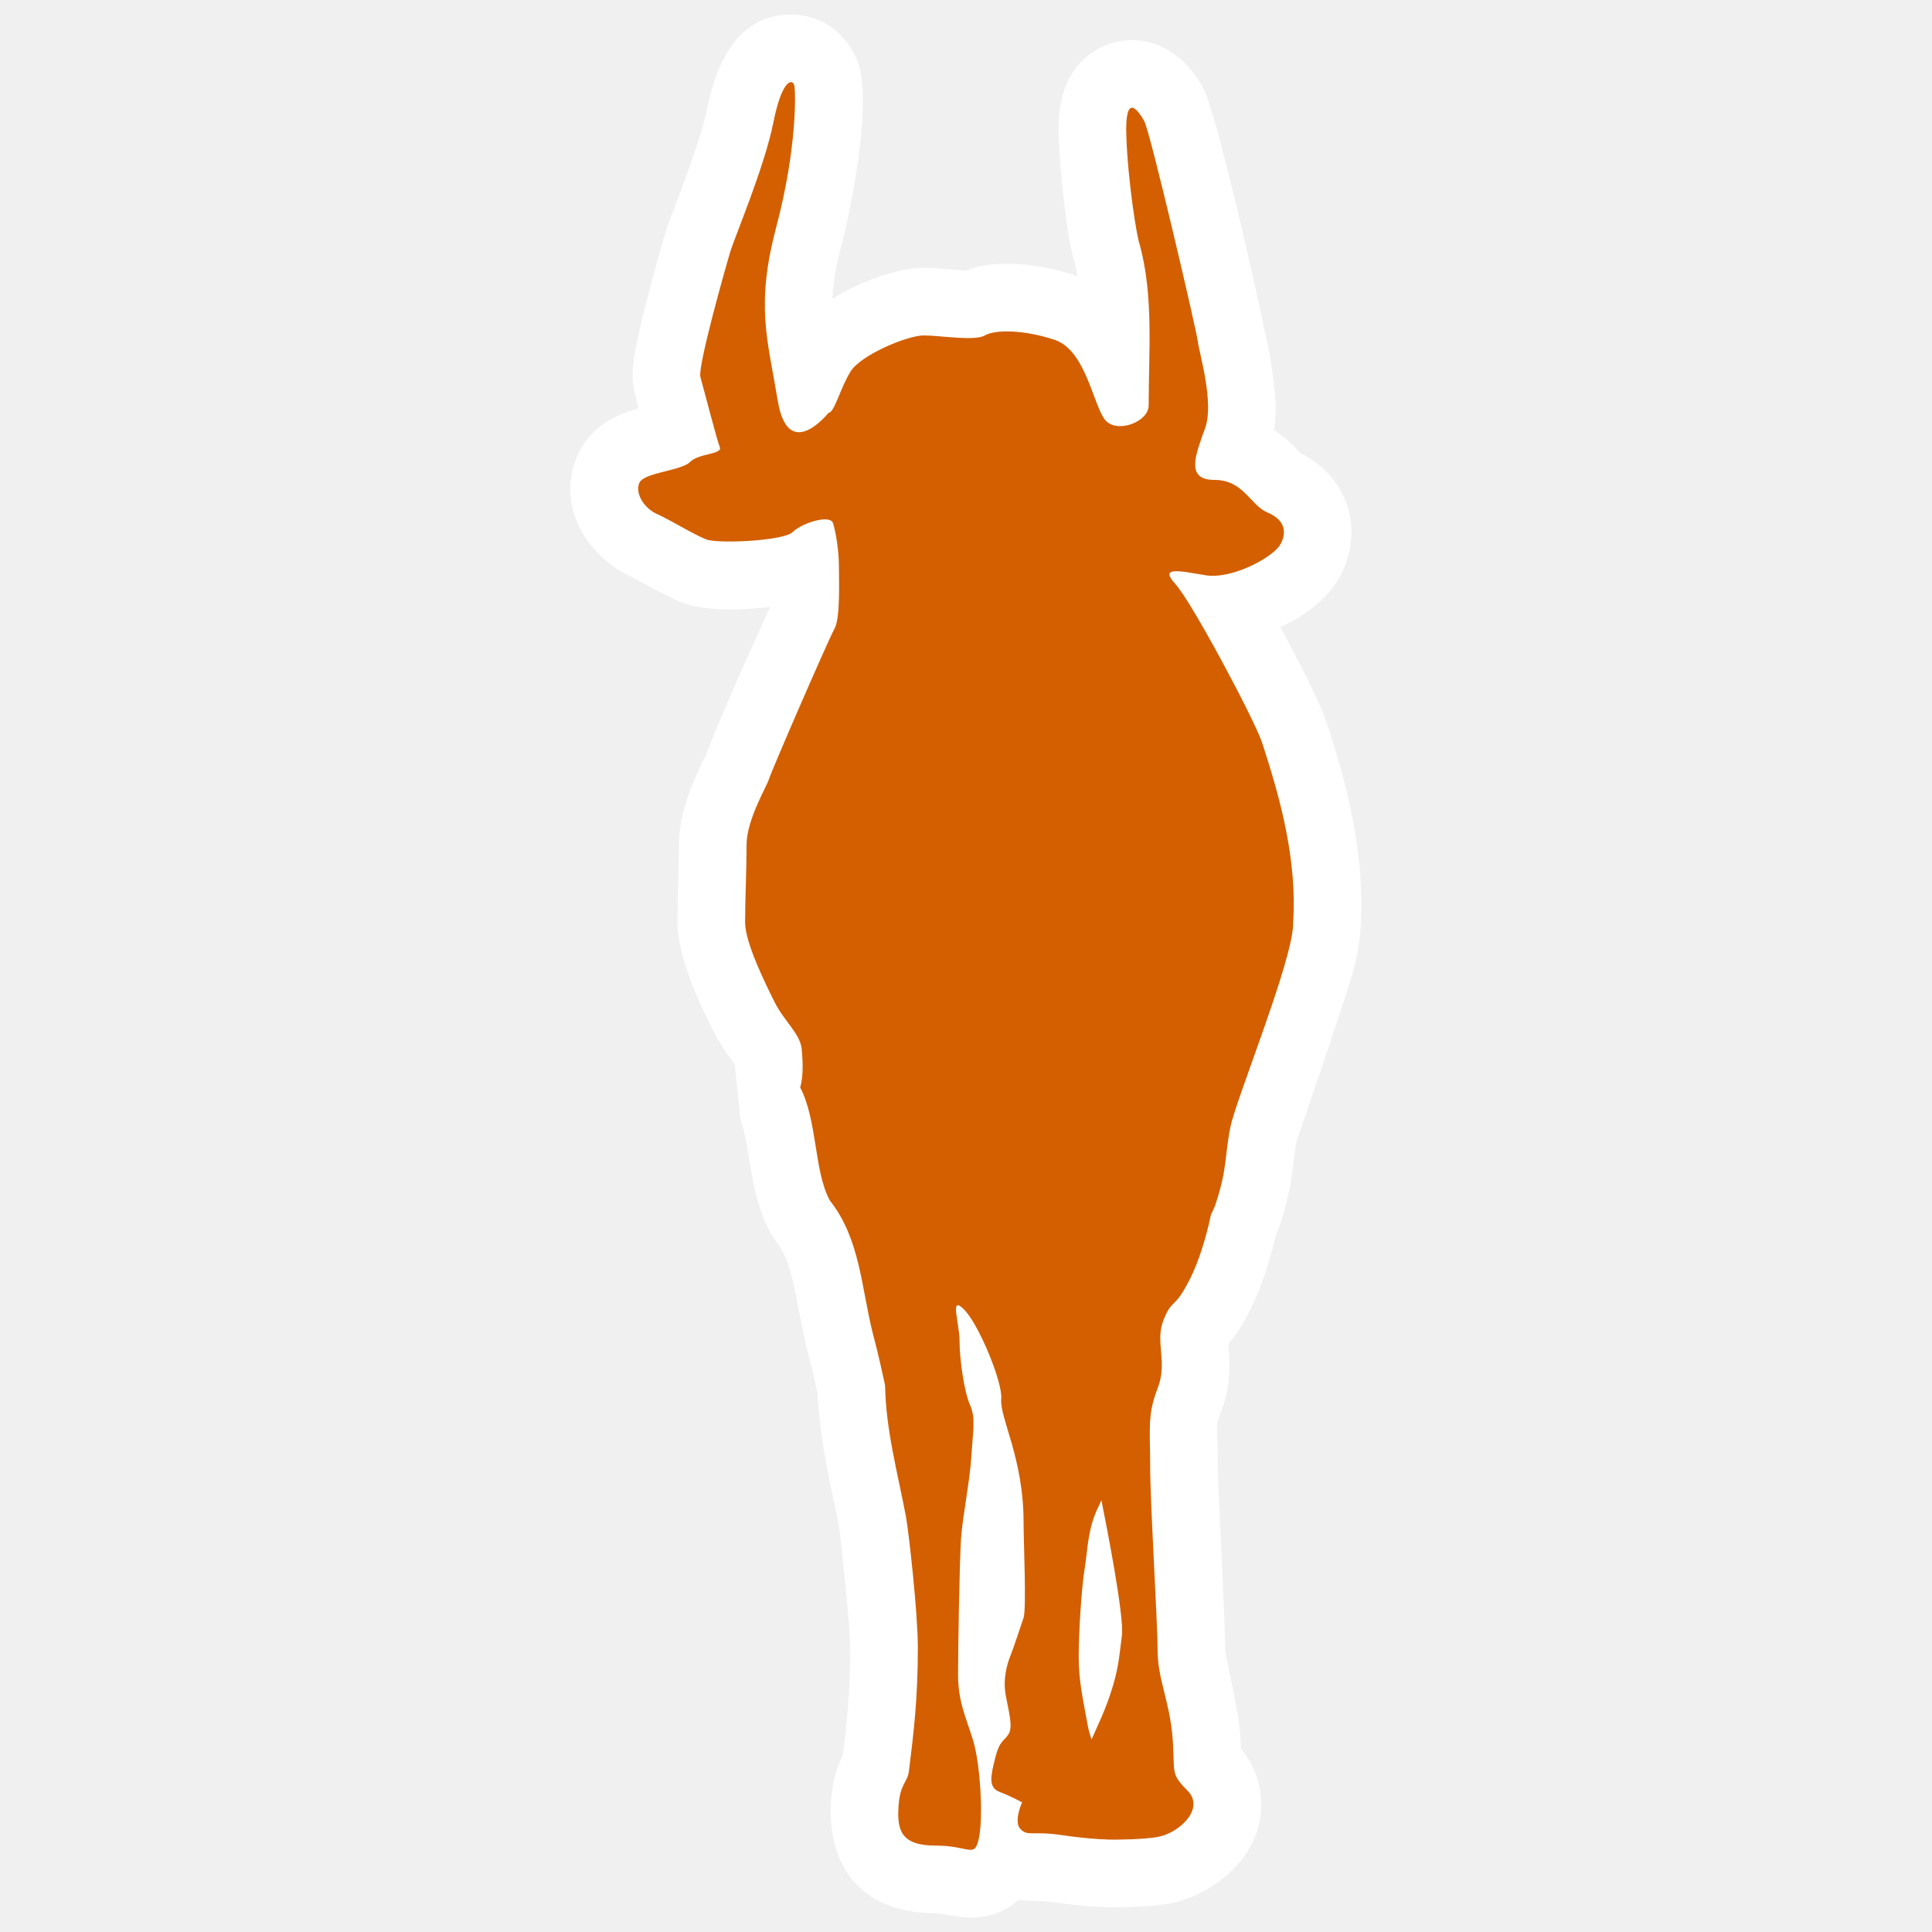
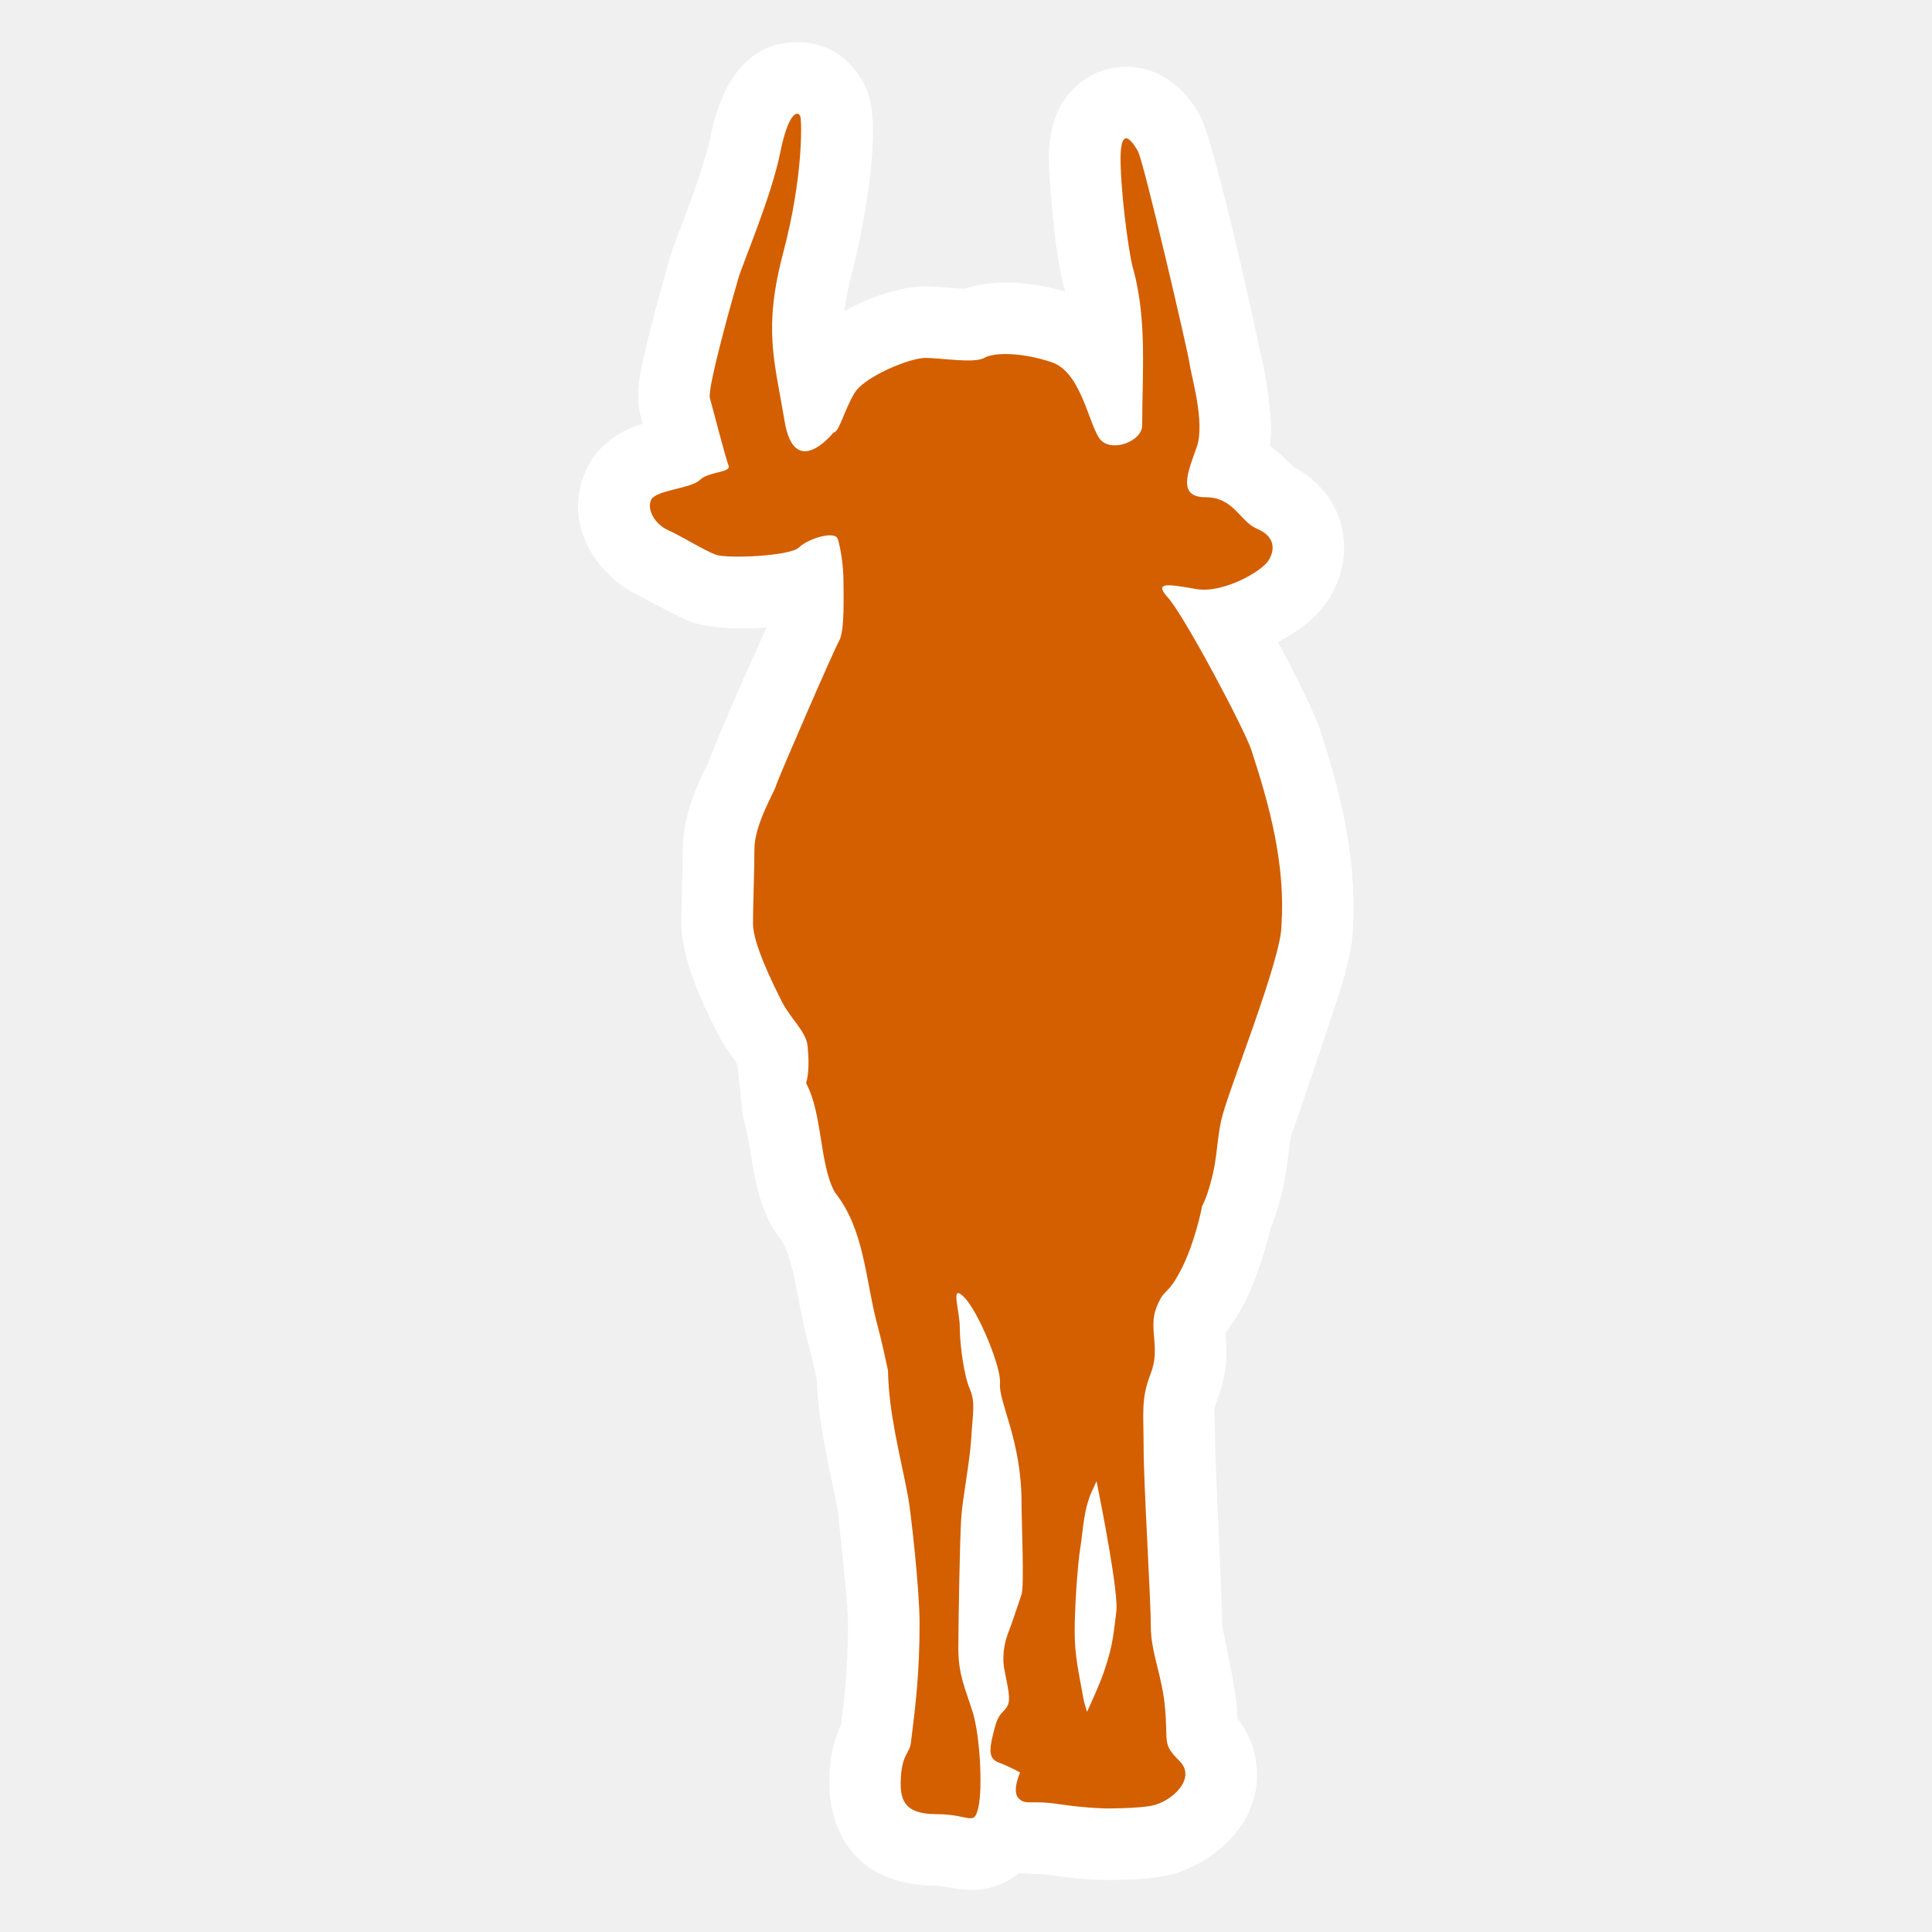
<svg xmlns="http://www.w3.org/2000/svg" width="200mm" height="200mm" viewBox="0 0 200 200" version="1.1" id="svg1" xml:space="preserve">
-   <path id="path2" style="fill:#ffffff;fill-opacity:1;stroke-width:8.18;stroke-linecap:round;stroke-linejoin:round;paint-order:stroke fill markers" d="m 82.074,1.508 c -6.662,-0.171 -8.334,7.092 -8.875,9.795 -0.368,1.841 -1.61,5.49 -2.654,8.266 -0.348,0.925 -1.422,3.715 -1.66,4.508 -0.337,1.123 -3,10.331 -3.342,13.666 -0.038,0.371 -0.188,1.741 0.234,3.221 0.009,0.033 0.145,0.55 0.348,1.309 -0.019,0.005 -0.039,0.01 -0.059,0.016 -0.854,0.241 -4.688,1.144 -6.314,4.939 -2.41,5.624 1.678,10.72 5.441,12.393 0.103,0.046 4.137,2.278 5.473,2.779 2.269,0.851 5.981,0.81 9.066,0.42 -1.699,3.664 -6.483,14.387 -6.924,16.15 0.062,-0.247 0.112,-0.438 0.152,-0.582 -0.001,0.003 -0.003,0.005 -0.004,0.008 -0.018,0.038 -0.038,0.078 -0.059,0.121 -0.023,0.046 -0.049,0.1 -0.074,0.152 -0.029,0.059 -0.06,0.122 -0.092,0.188 -0.21,0.433 -0.491,1.021 -0.771,1.67 -0.624,1.442 -1.674,4.096 -1.674,6.924 0,2.2 -0.154,5.681 -0.154,8.018 0,4.264 3.242,10.298 3.82,11.455 0.603,1.205 1.668,2.663 2.121,3.279 0.014,0.267 0.026,0.479 0.033,0.455 l 0.549,5.207 c 0.079,0.149 0.519,1.696 0.855,3.812 0.295,1.852 0.716,5.186 2.287,8.018 l 0.643,0.961 c 0.669,0.841 1.174,2.019 1.633,3.926 0.344,1.43 0.975,5.148 1.535,7.332 l 0.018,0.064 c 0.483,1.812 0.747,3.051 1.02,4.299 0.202,5.156 1.547,10.268 2.25,13.965 0.046,0.317 1.119,9.999 1.119,12.309 0,4.554 -0.323,7.515 -0.773,11.152 -0.026,0.054 -0.054,0.11 -0.082,0.17 -0.069,0.146 -0.138,0.306 -0.211,0.48 -0.54,1.301 -0.814,2.495 -0.924,4.258 -0.341,5.459 2.198,11.445 10.842,11.445 0.43,0 1.397,0.228 2.525,0.369 2.534,0.316 4.575,-0.417 6.072,-1.756 1.314,0.175 2.51,0.085 3.467,0.229 2.216,0.332 4.603,0.54 6.264,0.541 0.003,1e-5 0.005,-1e-5 0.008,0 h 0.008 c 1.767,0.004 4.453,-0.079 6.248,-0.463 3.901,-0.836 9.86,-4.882 9.018,-11.361 -0.233,-1.796 -0.966,-3.315 -2.01,-4.562 -0.007,-0.199 -0.017,-0.406 -0.027,-0.609 -0.019,-0.368 -0.045,-0.774 -0.082,-1.223 -0.208,-2.5 -1.52,-7.88 -1.52,-8.361 0,-3.116 -0.77,-16.925 -0.77,-19.117 0,-4.229 -0.337,-3.862 0.293,-5.48 1.183,-3.041 0.929,-5.535 0.818,-6.848 -0.009,-0.104 -0.018,-0.198 -0.025,-0.283 0.788,-0.911 1.498,-2.004 2.338,-3.684 1.077,-2.154 1.956,-4.901 2.537,-7.428 0.166,-0.38 0.324,-0.784 0.463,-1.199 1.416,-4.248 1.349,-6.884 1.75,-8.789 -0.075,0.355 5.175,-15.044 5.773,-17.271 0.306,-1.141 0.77,-3.132 0.84,-4.74 l -0.002,0.057 c 0.003,-0.048 0.007,-0.096 0.01,-0.145 0.003,-0.079 0.005,-0.156 0.006,-0.232 1.8e-4,-0.018 -6e-5,-0.035 0,-0.053 0.408,-7.665 -1.57,-14.879 -3.588,-21.018 l -0.01,-0.027 c -0.483,-1.448 -2.507,-5.596 -4.723,-9.688 2.432,-1.109 4.61,-2.728 5.867,-4.74 2.854,-4.567 1.59,-10.561 -3.752,-13.234 -0.013,-0.014 -0.027,-0.028 -0.041,-0.043 -0.051,-0.054 -0.121,-0.127 -0.186,-0.195 -0.076,-0.08 -0.163,-0.172 -0.258,-0.27 -0.106,-0.109 -0.227,-0.232 -0.357,-0.359 -0.505,-0.492 -1.148,-1.041 -1.932,-1.553 0.106,-0.68 0.153,-1.318 0.168,-1.861 0.078,-2.812 -1.016,-8.186 -1.115,-8.322 l -0.002,-0.002 h -0.002 v 0.002 0.002 l -0.002,0.002 v 0.002 c -0.002,0.016 8.8e-4,0.058 0.01,0.129 -0.145,-1.16 -4.962,-22.872 -6.418,-25.42 -0.252,-0.441 -2.185,-4.235 -6.299,-4.824 -1.851,-0.265 -3.786,0.164 -5.414,1.381 -3.527,2.637 -3.259,7.238 -3.211,8.689 0.063,1.903 0.623,9.469 1.639,12.893 l -0.016,-0.049 c 0.01,0.036 0.02,0.073 0.029,0.109 0.112,0.43 0.208,0.877 0.289,1.34 -0.043,-0.015 -0.089,-0.03 -0.133,-0.045 -2.746,-0.915 -7.503,-1.948 -11.391,-0.596 0.207,-0.047 0.305,-0.025 0.332,0.002 0,0 0,0.002 0,0.002 0,0 0.002,0 0.002,0 0,0 0,0.002 0,0.002 0,0 0,0.002 0,0.002 l 0.002,0.002 v 0.002 l 0.002,0.002 c 0,0 0,0.002 0,0.002 0,0 0,0.002 0,0.002 0,0 0,0.002 0,0.002 v 0.002 0.002 l -0.002,0.002 v 0.002 l -0.002,0.002 v 0.002 l -0.002,0.002 -0.002,0.002 c -0.008,0.007 -0.021,0.013 -0.037,0.014 -0.017,4.85e-4 -0.04,-2.2e-4 -0.066,0 -0.03,2.44e-4 -0.064,4.37e-4 -0.104,0 -0.044,-4.86e-4 -0.096,-3.73e-4 -0.15,-0.002 -0.03,-8.66e-4 -0.061,-0.003 -0.094,-0.004 -0.49,0.178 -0.966,0.394 -1.422,0.654 0.658,-0.376 1.1,-0.567 1.389,-0.656 -0.024,-9.35e-4 -0.048,-8.42e-4 -0.072,-0.002 -0.08,-0.004 -0.165,-0.008 -0.256,-0.014 -0.101,-0.006 -0.209,-0.014 -0.32,-0.021 -0.124,-0.009 -0.252,-0.019 -0.387,-0.029 -0.671,-0.053 -2.183,-0.199 -3.201,-0.199 -2.496,0 -6.356,1.243 -9.451,3.209 0.044,-1.472 0.293,-3.17 0.955,-5.678 1.057,-4.003 2.946,-13.848 1.875,-18.131 -0.582,-2.327 -2.801,-5.51 -6.938,-5.615 z" />
-   <path id="path1" style="fill:#d35f00;fill-opacity:1;stroke-width:8.18;stroke-linecap:round;stroke-linejoin:round;paint-order:stroke fill markers" d="m 81.894,8.506 c -0.423,-0.011 -1.168,0.845 -1.833,4.169 -0.925,4.625 -4.009,11.871 -4.471,13.413 -0.463,1.542 -3.392,11.871 -3.083,12.951 0.308,1.079 1.696,6.475 2.004,7.246 0.308,0.771 -2.158,0.617 -3.083,1.542 -0.925,0.925 -4.779,1.079 -5.242,2.158 -0.463,1.079 0.463,2.621 1.85,3.238 1.388,0.617 3.854,2.158 5.087,2.621 1.233,0.463 8.017,0.155 8.942,-0.771 0.925,-0.925 3.855,-1.85 4.163,-0.925 0.308,0.925 0.617,2.929 0.617,4.471 0,1.542 0.154,5.396 -0.463,6.476 -0.617,1.079 -6.629,14.955 -6.784,15.571 -0.154,0.617 -2.313,4.163 -2.313,6.784 0,2.621 -0.154,5.859 -0.154,8.017 0,2.158 2.158,6.475 3.083,8.325 0.925,1.85 2.621,3.238 2.775,4.779 0.154,1.542 0.154,2.93 -0.154,4.009 1.787,3.365 1.421,8.721 3.083,11.717 3.145,3.955 3.258,9.146 4.471,13.876 0.617,2.313 0.925,3.854 1.234,5.242 0.08,4.629 1.304,9.055 2.158,13.568 0.308,1.696 1.234,10.021 1.234,13.567 0,5.247 -0.421,8.768 -0.925,12.797 -0.154,1.233 -0.925,1.233 -1.079,3.7 -0.154,2.467 0.308,4.009 3.854,4.009 3.546,0 4.008,1.387 4.471,-0.771 0.463,-2.158 0.154,-7.709 -0.617,-10.175 -0.771,-2.467 -1.542,-4.008 -1.542,-6.784 0,-2.775 0.154,-11.718 0.308,-14.03 0.154,-2.313 0.926,-6.013 1.08,-8.634 0.154,-2.621 0.462,-3.854 -0.155,-5.242 -0.617,-1.388 -1.079,-4.779 -1.079,-6.629 0,-1.85 -1.079,-4.78 0.463,-3.238 1.542,1.542 4.009,7.554 3.854,9.25 -0.181,1.987 2.313,6.11 2.313,12.797 0,2.004 0.308,8.942 0,9.867 -0.308,0.925 -1.079,3.238 -1.388,4.009 -0.308,0.771 -0.771,2.312 -0.463,4.008 0.308,1.696 0.771,3.238 0.309,4.009 -0.463,0.771 -0.925,0.617 -1.388,2.467 -0.463,1.85 -0.771,3.083 0.463,3.546 1.233,0.463 2.312,1.079 2.312,1.079 0,0 -0.925,2.004 -0.154,2.775 0.771,0.771 1.233,0.154 4.317,0.617 3.083,0.463 5.242,0.463 5.242,0.463 0,0 3.309,0.007 4.779,-0.308 2.158,-0.463 4.779,-2.929 2.929,-4.779 -1.85,-1.85 -1.233,-1.85 -1.542,-5.551 -0.308,-3.7 -1.542,-6.012 -1.542,-8.942 0,-2.929 -0.771,-15.263 -0.771,-19.118 0,-3.854 -0.308,-5.242 0.771,-8.017 1.079,-2.775 -0.309,-4.78 0.617,-7.092 0.925,-2.313 1.079,-0.925 2.775,-4.317 0.831,-1.663 1.626,-4.141 2.129,-6.562 0.206,-0.404 0.373,-0.788 0.492,-1.147 1.233,-3.7 0.926,-5.088 1.542,-8.017 0.617,-2.929 6.475,-17.268 6.475,-20.968 0.421,-6.474 -1.235,-12.715 -3.238,-18.809 -0.771,-2.313 -7.246,-14.492 -8.942,-16.342 -1.696,-1.85 0.308,-1.388 3.083,-0.925 2.775,0.463 6.938,-1.85 7.709,-3.083 0.771,-1.233 0.617,-2.622 -1.233,-3.392 -1.85,-0.771 -2.467,-3.392 -5.551,-3.392 -3.083,0 -1.85,-2.775 -0.925,-5.396 0.925,-2.621 -0.617,-7.709 -0.771,-8.942 -0.154,-1.233 -4.933,-21.738 -5.55,-22.817 -0.617,-1.079 -2.004,-3.084 -1.85,1.542 0.154,4.625 1.079,10.484 1.388,11.255 1.453,5.394 0.925,11.125 0.925,16.65 0,1.696 -3.237,2.93 -4.471,1.542 -1.233,-1.388 -2.004,-7.247 -5.242,-8.326 -3.238,-1.079 -6.168,-1.079 -7.247,-0.463 -1.079,0.617 -4.625,0 -6.321,0 -1.696,0 -6.475,2.004 -7.555,3.7 -1.079,1.696 -1.695,4.317 -2.312,4.317 0,0 -4.163,5.242 -5.242,-1.234 -1.079,-6.475 -2.313,-9.867 -0.155,-18.038 C 82.528,15.296 82.374,9.437 82.22,8.821 82.177,8.647 82.06,8.51 81.894,8.506 Z M 114.017,155.302 c 0.598,2.972 2.378,12.086 2.121,14.015 -0.308,2.313 -0.309,3.392 -1.234,6.167 -0.612,1.835 -1.425,3.468 -1.906,4.587 -0.184,-0.545 -0.326,-1.054 -0.406,-1.503 -0.463,-2.621 -0.925,-4.471 -0.925,-7.092 0,-2.621 0.308,-7.246 0.617,-9.096 0.308,-1.85 0.308,-4.163 1.388,-6.321 0.108,-0.217 0.224,-0.47 0.345,-0.756 z" />
+   <path id="path8" style="fill:#ffffff;fill-opacity:1;stroke-width:7.455;stroke-linecap:round;stroke-linejoin:round;paint-order:stroke fill markers" d="m 83.676,9.617 c -6.583,-0.169 -8.216,6.94 -8.713,9.426 -0.319,1.595 -1.442,4.914 -2.391,7.436 -0.316,0.84 -1.298,3.382 -1.527,4.148 -0.335,1.116 -2.298,8.157 -2.84,11.059 -0.079,0.423 -0.584,2.616 0.006,4.68 0.005,0.018 0.063,0.236 0.156,0.59 -1.33,0.395 -4.245,1.495 -5.621,4.705 -2.367,5.523 1.633,10.486 5.277,12.105 0.049,0.022 3.756,2.072 5.021,2.547 1.402,0.526 4.375,0.826 7.445,0.566 -1.835,4.014 -5.494,12.272 -5.877,13.803 0.086,-0.345 0.148,-0.547 0.186,-0.656 -0.006,0.013 -0.013,0.027 -0.02,0.041 -0.018,0.036 -0.036,0.076 -0.057,0.117 -0.196,0.403 -0.528,1.079 -0.85,1.822 -0.581,1.342 -1.576,3.83 -1.576,6.557 0,1.982 -0.141,5.15 -0.141,7.307 0,4.069 3.032,9.684 3.549,10.717 0.521,1.043 1.39,2.261 1.855,2.898 -0.005,0.15 -0.009,0.243 -0.004,0.262 v 0.002 h 0.002 l 0.002,-0.002 v -0.002 c 0.009,-0.015 0.027,-0.072 0.059,-0.182 0.003,0.004 0.007,0.009 0.01,0.014 l 0.545,5.172 c 2.17e-4,4.1e-4 0.41,1.356 0.717,3.283 0.269,1.686 0.648,4.793 2.154,7.508 L 81.688,126.5 c 0.53,0.666 0.962,1.64 1.369,3.336 0.306,1.272 0.883,4.665 1.402,6.691 l 0.018,0.065 c 0.429,1.609 0.665,2.713 0.91,3.838 0.194,4.763 1.424,9.432 2.057,12.758 0.021,0.183 1.012,9.116 1.012,11.109 0,4.076 -0.285,6.723 -0.689,9.986 -0.011,0.023 -0.022,0.045 -0.033,0.068 -0.066,0.141 -0.133,0.296 -0.203,0.465 -0.521,1.257 -0.783,2.413 -0.887,4.076 -0.326,5.223 2.163,11.092 10.498,11.092 0.352,0 1.126,0.195 2.227,0.332 2.4,0.299 4.35,-0.36 5.809,-1.57 1.122,0.121 2.116,0.063 2.869,0.176 2.048,0.307 4.263,0.499 5.805,0.5 0.002,10e-6 0.002,0 0.004,0 h 0.006 c 1.62,0.003 4.096,-0.068 5.824,-0.438 3.756,-0.805 9.526,-4.711 8.703,-11.041 -0.219,-1.685 -0.886,-3.121 -1.834,-4.309 -0.007,-0.176 -0.018,-0.365 -0.029,-0.566 -0.017,-0.285 -0.037,-0.592 -0.065,-0.924 -0.145,-1.743 -1.383,-7.304 -1.383,-7.566 0,-1.948 -0.701,-16.133 -0.701,-17.424 0,-3.888 -0.309,-3.397 0.225,-4.77 1.132,-2.91 0.887,-5.312 0.785,-6.518 0,0 0,-0.002 0,-0.002 0,0 0,-0.002 0,-0.002 0.69,-0.837 1.323,-1.84 2.045,-3.283 0.933,-1.866 1.81,-4.591 2.342,-6.838 0.151,-0.348 0.297,-0.719 0.426,-1.105 1.313,-3.938 1.265,-6.414 1.615,-8.078 -0.087,0.413 4.714,-13.704 5.252,-15.709 0.282,-1.051 0.716,-2.896 0.785,-4.441 l -0.002,0.053 c 0.003,-0.048 0.007,-0.095 0.01,-0.143 0.003,-0.08 0.005,-0.158 0.006,-0.236 9.3e-4,-0.017 -9e-4,-0.034 0,-0.051 0.372,-7.098 -1.457,-13.741 -3.301,-19.35 l -0.01,-0.027 c -0.428,-1.283 -2.122,-4.782 -4.037,-8.354 2.074,-1.042 3.905,-2.49 5.018,-4.27 2.783,-4.453 1.563,-10.265 -3.568,-12.895 -0.04,-0.042 -0.088,-0.093 -0.133,-0.141 -0.07,-0.074 -0.152,-0.159 -0.24,-0.25 -0.099,-0.102 -0.214,-0.217 -0.338,-0.338 -0.418,-0.408 -0.922,-0.854 -1.521,-1.281 0.062,-0.5 0.092,-0.965 0.104,-1.373 0.071,-2.587 -0.929,-7.571 -1.025,-7.705 h -0.002 -0.002 v 0.002 0.002 0.002 c -0.002,0.017 -5.6e-4,0.064 0.01,0.146 -0.139,-1.11 -4.522,-20.942 -5.926,-23.398 -0.238,-0.417 -2.094,-4.116 -6.189,-4.703 -1.843,-0.264 -3.774,0.163 -5.395,1.375 -3.512,2.625 -3.221,7.086 -3.176,8.438 0.056,1.677 0.561,8.635 1.514,11.887 l -0.014,-0.041 c 0.007,0.026 0.015,0.052 0.021,0.078 0.015,0.057 0.031,0.116 0.045,0.174 -2.596,-0.747 -6.554,-1.405 -9.875,-0.262 -0.012,-5.57e-4 -0.025,-0.001 -0.037,-0.002 -0.075,-0.004 -0.155,-0.008 -0.24,-0.014 -0.426,-0.027 -2.717,-0.225 -3.527,-0.225 -2.118,0 -5.204,0.911 -7.914,2.41 0.112,-1.04 0.345,-2.265 0.771,-3.879 0.941,-3.561 2.737,-12.721 1.709,-16.834 -0.574,-2.295 -2.772,-5.482 -6.908,-5.588 z" transform="matrix(1.058089,0,0,1.058089,-5.807341,-5.808956)" />
+   <path id="path1" style="fill:#d35f00;fill-opacity:1;stroke-width:7.888;stroke-linecap:round;stroke-linejoin:round;paint-order:stroke fill markers" d="m 82.539,11.772 c -0.408,-0.01 -1.126,0.814 -1.767,4.02 -0.892,4.46 -3.866,11.448 -4.312,12.934 -0.446,1.487 -3.27,11.448 -2.973,12.488 0.297,1.041 1.635,6.244 1.933,6.987 0.297,0.743 -2.081,0.595 -2.973,1.487 -0.892,0.892 -4.609,1.04 -5.055,2.081 -0.446,1.041 0.446,2.528 1.784,3.122 1.338,0.595 3.716,2.081 4.906,2.527 1.189,0.446 7.731,0.149 8.623,-0.743 0.892,-0.892 3.717,-1.784 4.014,-0.892 0.297,0.892 0.595,2.825 0.595,4.311 0,1.487 0.149,5.204 -0.446,6.244 -0.595,1.041 -6.393,14.421 -6.541,15.015 -0.149,0.595 -2.23,4.014 -2.23,6.541 0,2.527 -0.148,5.65 -0.148,7.731 0,2.081 2.081,6.244 2.973,8.028 0.892,1.784 2.528,3.122 2.676,4.609 0.149,1.487 0.149,2.825 -0.148,3.866 1.723,3.245 1.37,8.41 2.973,11.299 3.033,3.814 3.141,8.819 4.311,13.38 0.595,2.23 0.892,3.717 1.19,5.055 0.077,4.463 1.257,8.732 2.081,13.083 0.297,1.635 1.19,9.663 1.19,13.083 0,5.06 -0.406,8.455 -0.892,12.34 -0.149,1.189 -0.892,1.189 -1.041,3.568 -0.149,2.379 0.297,3.866 3.717,3.866 3.419,0 3.865,1.338 4.311,-0.744 0.446,-2.081 0.149,-7.433 -0.595,-9.812 -0.743,-2.379 -1.487,-3.865 -1.487,-6.541 0,-2.676 0.148,-11.299 0.297,-13.529 0.149,-2.23 0.892,-5.798 1.041,-8.326 0.149,-2.527 0.446,-3.717 -0.149,-5.055 -0.595,-1.338 -1.041,-4.608 -1.041,-6.392 0,-1.784 -1.041,-4.609 0.446,-3.122 1.487,1.487 3.865,7.285 3.717,8.92 -0.174,1.916 2.23,5.891 2.23,12.34 0,1.933 0.297,8.623 0,9.515 -0.297,0.892 -1.041,3.122 -1.338,3.866 -0.297,0.743 -0.743,2.23 -0.446,3.865 0.297,1.635 0.744,3.122 0.298,3.866 -0.446,0.743 -0.892,0.595 -1.338,2.379 -0.446,1.784 -0.743,2.973 0.446,3.419 1.189,0.446 2.23,1.041 2.23,1.041 0,0 -0.892,1.933 -0.148,2.676 0.743,0.743 1.189,0.148 4.163,0.595 2.973,0.446 5.055,0.446 5.055,0.446 0,0 3.191,0.006 4.609,-0.297 2.081,-0.446 4.609,-2.825 2.825,-4.609 -1.784,-1.784 -1.189,-1.784 -1.487,-5.352 -0.297,-3.568 -1.487,-5.798 -1.487,-8.623 0,-2.825 -0.744,-14.718 -0.744,-18.435 0,-3.717 -0.297,-5.055 0.744,-7.731 1.041,-2.676 -0.298,-4.609 0.595,-6.839 0.892,-2.23 1.041,-0.892 2.676,-4.163 0.802,-1.603 1.568,-3.993 2.053,-6.328 0.198,-0.39 0.359,-0.76 0.475,-1.106 1.189,-3.568 0.892,-4.906 1.487,-7.731 0.595,-2.825 6.244,-16.651 6.244,-20.219 0.406,-6.243 -1.19,-12.261 -3.122,-18.138 -0.743,-2.23 -6.987,-13.975 -8.623,-15.759 -1.635,-1.784 0.297,-1.338 2.973,-0.892 2.676,0.446 6.69,-1.784 7.433,-2.973 0.743,-1.189 0.595,-2.528 -1.189,-3.271 -1.784,-0.743 -2.379,-3.271 -5.352,-3.271 -2.973,0 -1.784,-2.676 -0.892,-5.203 0.892,-2.527 -0.595,-7.434 -0.744,-8.623 -0.149,-1.189 -4.757,-20.962 -5.352,-22.003 -0.595,-1.041 -1.933,-2.974 -1.784,1.487 0.149,4.46 1.041,10.11 1.338,10.853 1.401,5.201 0.892,10.728 0.892,16.056 0,1.635 -3.122,2.825 -4.311,1.487 -1.189,-1.338 -1.933,-6.988 -5.055,-8.029 -3.122,-1.041 -5.947,-1.041 -6.988,-0.446 -1.041,0.595 -4.46,0 -6.095,0 -1.635,0 -6.244,1.933 -7.285,3.568 -1.041,1.635 -1.635,4.163 -2.23,4.163 0,0 -4.014,5.055 -5.055,-1.19 -1.041,-6.244 -2.23,-9.515 -0.149,-17.394 2.081,-7.88 1.933,-13.529 1.784,-14.124 -0.042,-0.167 -0.154,-0.299 -0.314,-0.303 z M 113.515,153.327 c 0.577,2.866 2.294,11.654 2.046,13.514 -0.297,2.23 -0.298,3.271 -1.19,5.947 -0.59,1.77 -1.374,3.344 -1.838,4.423 -0.177,-0.526 -0.315,-1.016 -0.391,-1.449 -0.446,-2.527 -0.892,-4.312 -0.892,-6.839 0,-2.527 0.297,-6.987 0.595,-8.772 0.297,-1.784 0.297,-4.014 1.338,-6.095 0.104,-0.209 0.216,-0.454 0.333,-0.729 z" />
  <defs id="defs1">
    <filter y="-0.064" height="1.128" style="color-interpolation-filters:sRGB;" id="filter2" x="-0.114" width="1.228">
      <feGaussianBlur stdDeviation="5" result="result6" id="feGaussianBlur1" />
      <feComposite result="result8" in="SourceGraphic" operator="atop" in2="result6" id="feComposite1" />
      <feComposite result="result9" operator="over" in2="SourceAlpha" in="result8" id="feComposite2" />
      <feColorMatrix values="1 0 0 0 0 0 1 0 0 0 0 0 1 0 0 0 0 0 1 0 " result="result10" id="feColorMatrix2" />
      <feBlend in="result10" mode="normal" in2="result6" id="feBlend2" />
    </filter>
    <filter style="color-interpolation-filters:sRGB;" id="filter3" x="-0.091" y="-0.051" width="1.23" height="1.129">
      <feGaussianBlur result="result0" in="SourceAlpha" stdDeviation="4" id="feGaussianBlur2" />
      <feOffset dx="5" dy="5" result="result4" id="feOffset2" />
      <feComposite in="SourceGraphic" in2="result4" operator="xor" result="result3" id="feComposite3" />
    </filter>
    <filter style="color-interpolation-filters:sRGB;" id="filter5" x="-0.116" y="-0.065" width="1.233" height="1.13">
      <feMorphology result="result1" in="SourceAlpha" operator="dilate" radius="3.6" id="feMorphology3" />
      <feGaussianBlur stdDeviation="3.6" in="result1" result="result0" id="feGaussianBlur3" />
      <feDiffuseLighting surfaceScale="-5" id="feDiffuseLighting3">
        <feDistantLight elevation="45" azimuth="225" id="feDistantLight3" />
      </feDiffuseLighting>
      <feComposite in2="result0" operator="in" result="result91" id="feComposite4" />
      <feComposite in="SourceGraphic" in2="result91" id="feComposite5" />
    </filter>
    <filter y="-0.064" height="1.128" style="color-interpolation-filters:sRGB;" id="filter7" x="-0.114" width="1.228">
      <feGaussianBlur stdDeviation="5" result="result6" id="feGaussianBlur5" />
      <feComposite result="result8" in="SourceGraphic" operator="atop" in2="result6" id="feComposite6" />
      <feComposite result="result9" operator="over" in2="SourceAlpha" in="result8" id="feComposite7" />
      <feColorMatrix values="1 0 0 0 0 0 1 0 0 0 0 0 1 0 0 0 0 0 1 0 " result="result10" id="feColorMatrix7" />
      <feBlend in="result10" mode="normal" in2="result6" id="feBlend7" />
    </filter>
    <filter style="color-interpolation-filters:sRGB;" id="filter89" x="-0.103" y="-0.058" width="1.206" height="1.115">
      <feComposite operator="arithmetic" k2="1" result="composite1" id="feComposite87" />
      <feGaussianBlur stdDeviation="4" result="blur1" id="feGaussianBlur87" />
      <feGaussianBlur in="composite1" stdDeviation="0.5" result="blur2" id="feGaussianBlur88" />
      <feBlend in2="blur1" mode="lighten" result="blend" id="feBlend88" />
      <feColorMatrix type="saturate" values="1" result="color1" id="feColorMatrix88" />
      <feComponentTransfer result="component" id="feComponentTransfer88">
        <feFuncR type="discrete" tableValues="0 0.083 0.167 0.25 0.333 0.417 0.5 0.583 0.667 0.75 0.833 0.917 1 1" id="feFuncR88" />
        <feFuncG type="discrete" tableValues="0 0.083 0.167 0.25 0.333 0.417 0.5 0.583 0.667 0.75 0.833 0.917 1 1" id="feFuncG88" />
        <feFuncB type="discrete" tableValues="0 0.083 0.167 0.25 0.333 0.417 0.5 0.583 0.667 0.75 0.833 0.917 1 1" id="feFuncB88" />
      </feComponentTransfer>
      <feColorMatrix type="saturate" values="1" result="color2" id="feColorMatrix89" />
      <feGaussianBlur stdDeviation="0.01" result="blur3" id="feGaussianBlur89" />
      <feComposite in2="SourceGraphic" operator="in" result="composite3" id="feComposite89" />
    </filter>
    <filter style="color-interpolation-filters:sRGB;" id="filter95" x="-0.068" y="-0.038" width="1.166" height="1.093">
      <feColorMatrix values="0 0 0 0 0 0 0 0 0 0 0 0 0 0 0 0.21 0.72 0.07 0 0 " result="result1" id="feColorMatrix90" />
      <feColorMatrix values="1 0 0 0 0 0 1 0 0 0 0 0 1 0 0 0 0 0 2 0 " result="result9" id="feColorMatrix91" />
      <feComposite in2="result9" in="SourceGraphic" operator="in" result="result4" id="feComposite91" />
      <feFlood result="result2" flood-color="rgb(0,0,0)" id="feFlood91" />
      <feComposite in2="result9" operator="in" result="result10" id="feComposite92" />
      <feComposite in2="result4" operator="atop" id="feComposite93" />
      <feGaussianBlur stdDeviation="3" result="result8" id="feGaussianBlur93" />
      <feOffset dx="3" dy="3" result="result3" in="result8" id="feOffset93" />
      <feFlood flood-opacity="1" flood-color="rgb(219,173,62)" result="result5" id="feFlood93" />
      <feMerge result="result6" id="feMerge95">
        <feMergeNode in="result5" id="feMergeNode93" />
        <feMergeNode in="result3" id="feMergeNode94" />
        <feMergeNode in="result4" id="feMergeNode95" />
      </feMerge>
      <feComposite in2="SourceGraphic" operator="in" result="result7" id="feComposite95" />
    </filter>
    <filter y="-0.064" height="1.128" style="color-interpolation-filters:sRGB;" id="filter98" x="-0.114" width="1.228">
      <feGaussianBlur stdDeviation="5" result="result6" id="feGaussianBlur97" />
      <feComposite result="result8" in="SourceGraphic" operator="atop" in2="result6" id="feComposite97" />
      <feComposite result="result9" operator="over" in2="SourceAlpha" in="result8" id="feComposite98" />
      <feColorMatrix values="1 0 0 0 0 0 1 0 0 0 0 0 1 0 0 0 0 0 1 0 " result="result10" id="feColorMatrix98" />
      <feBlend in="result10" mode="normal" in2="result6" id="feBlend98" />
    </filter>
  </defs>
</svg>
